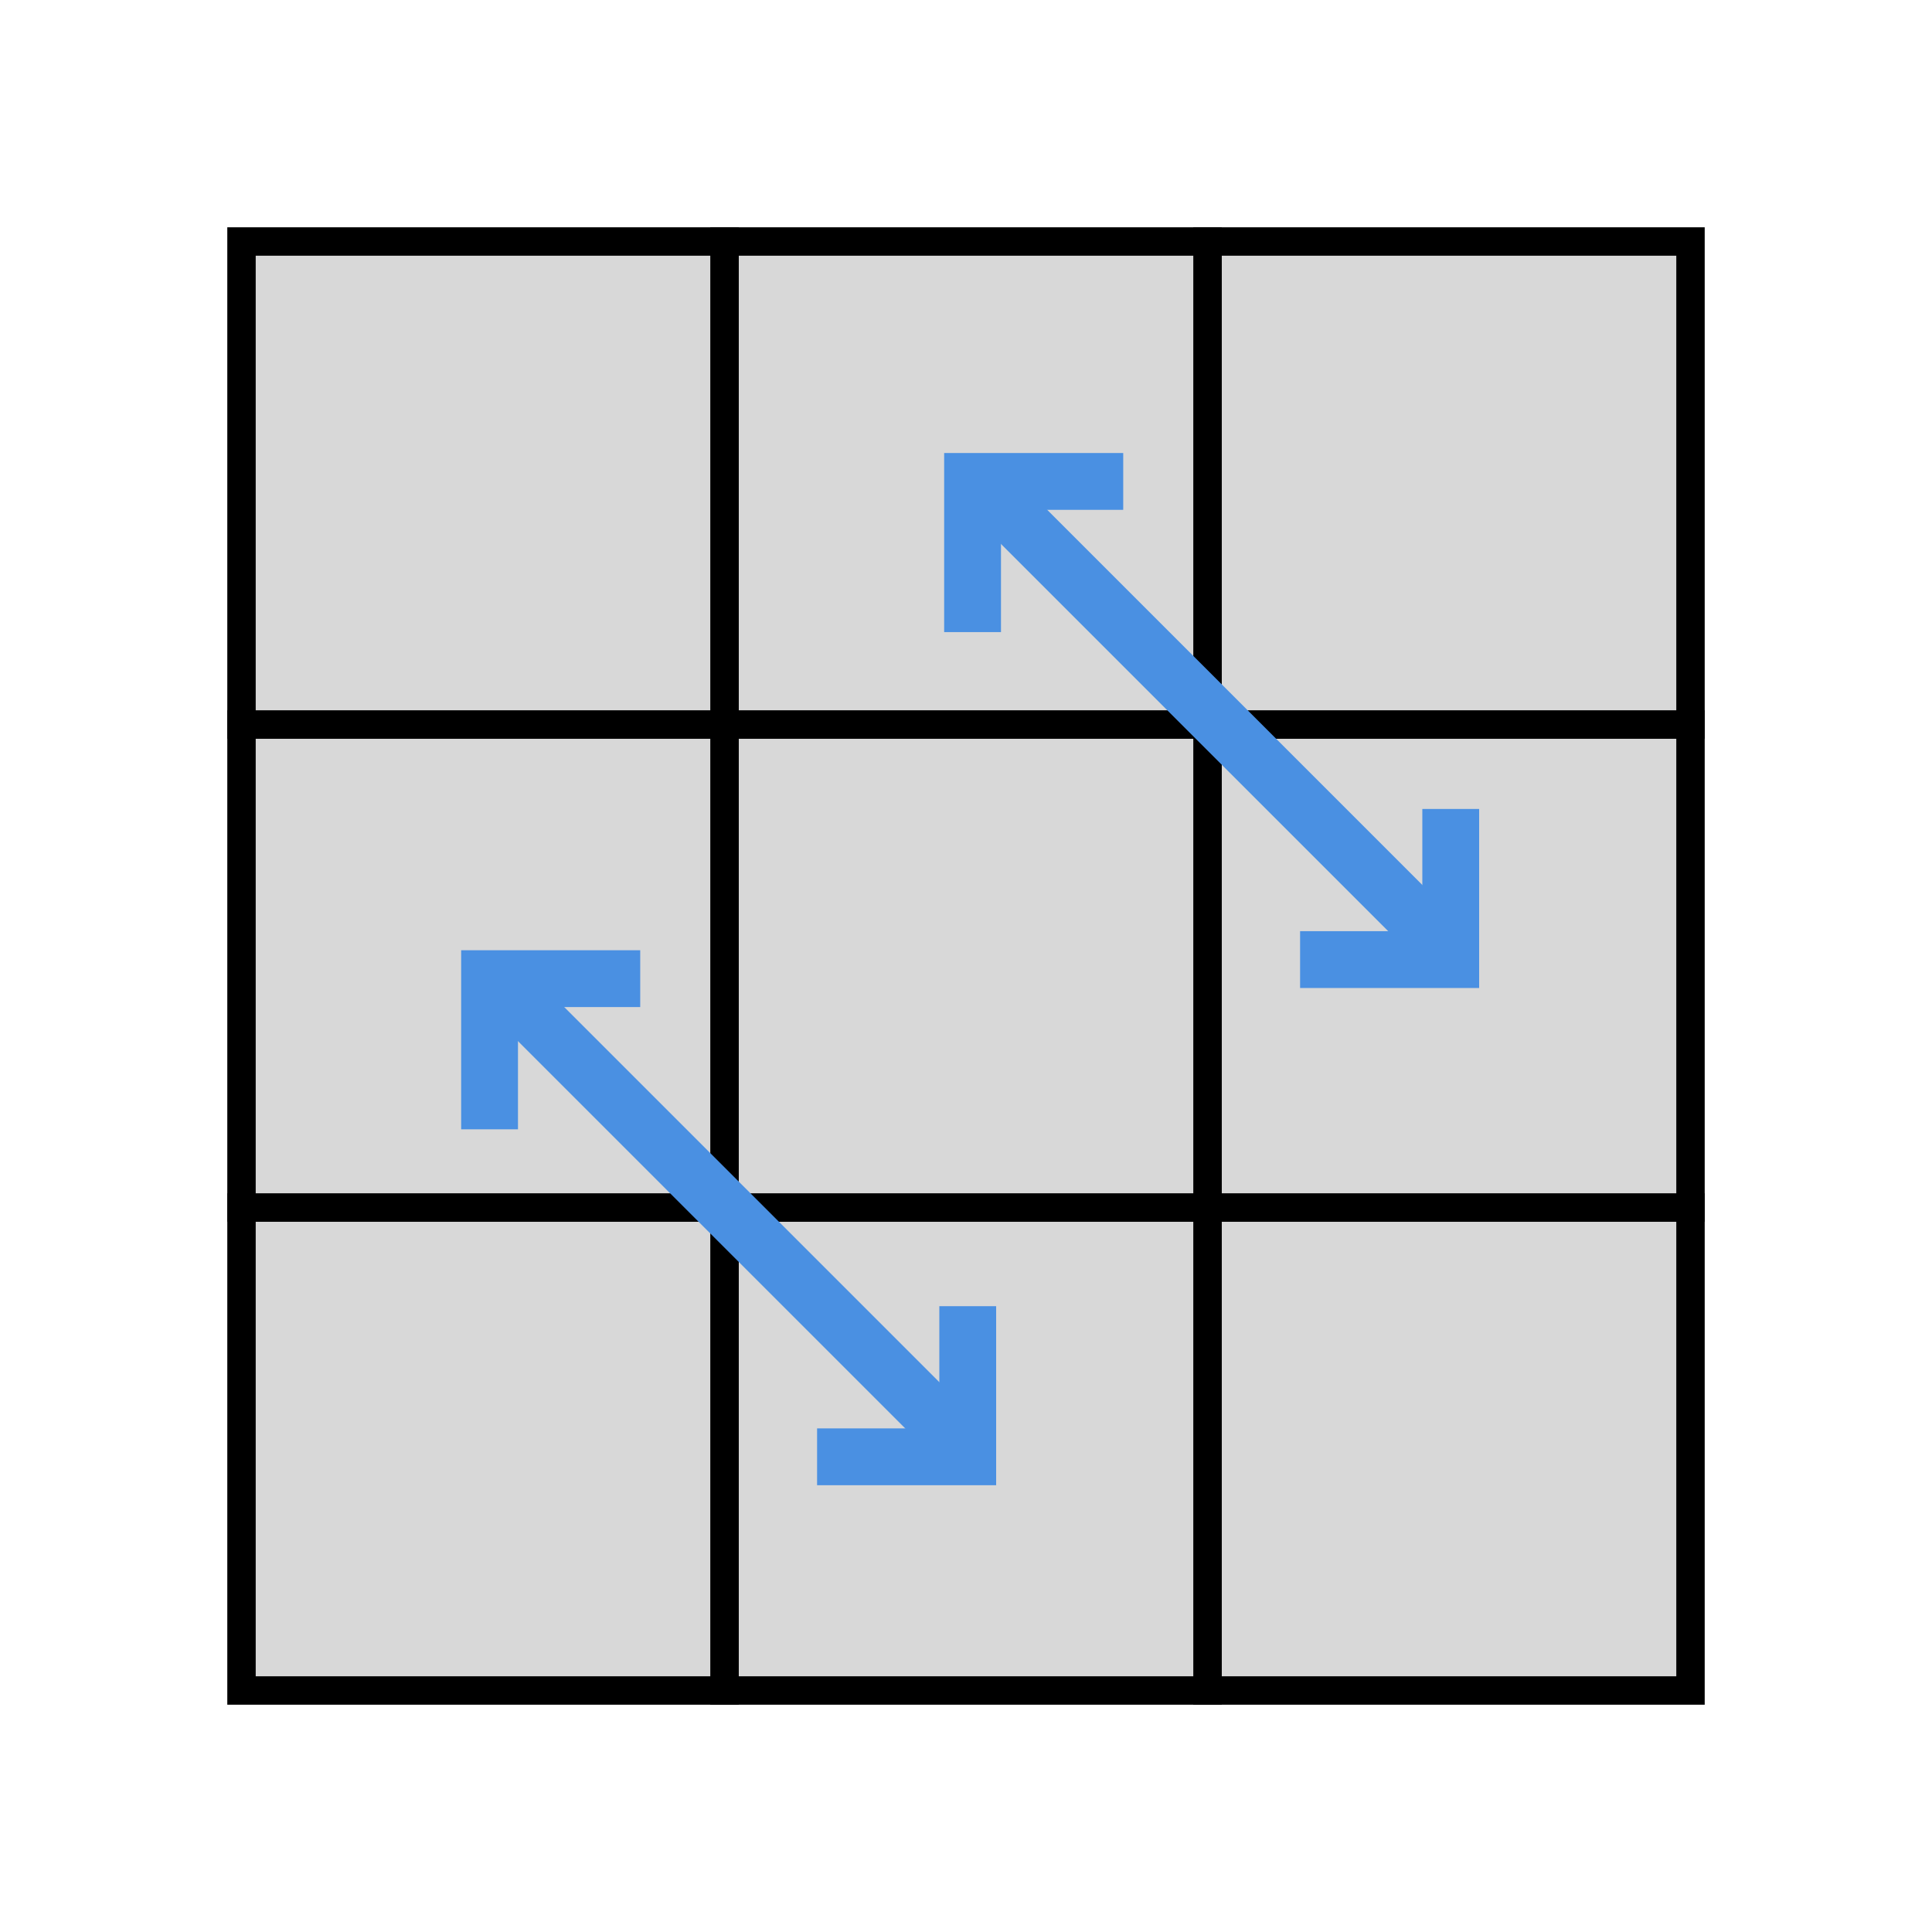
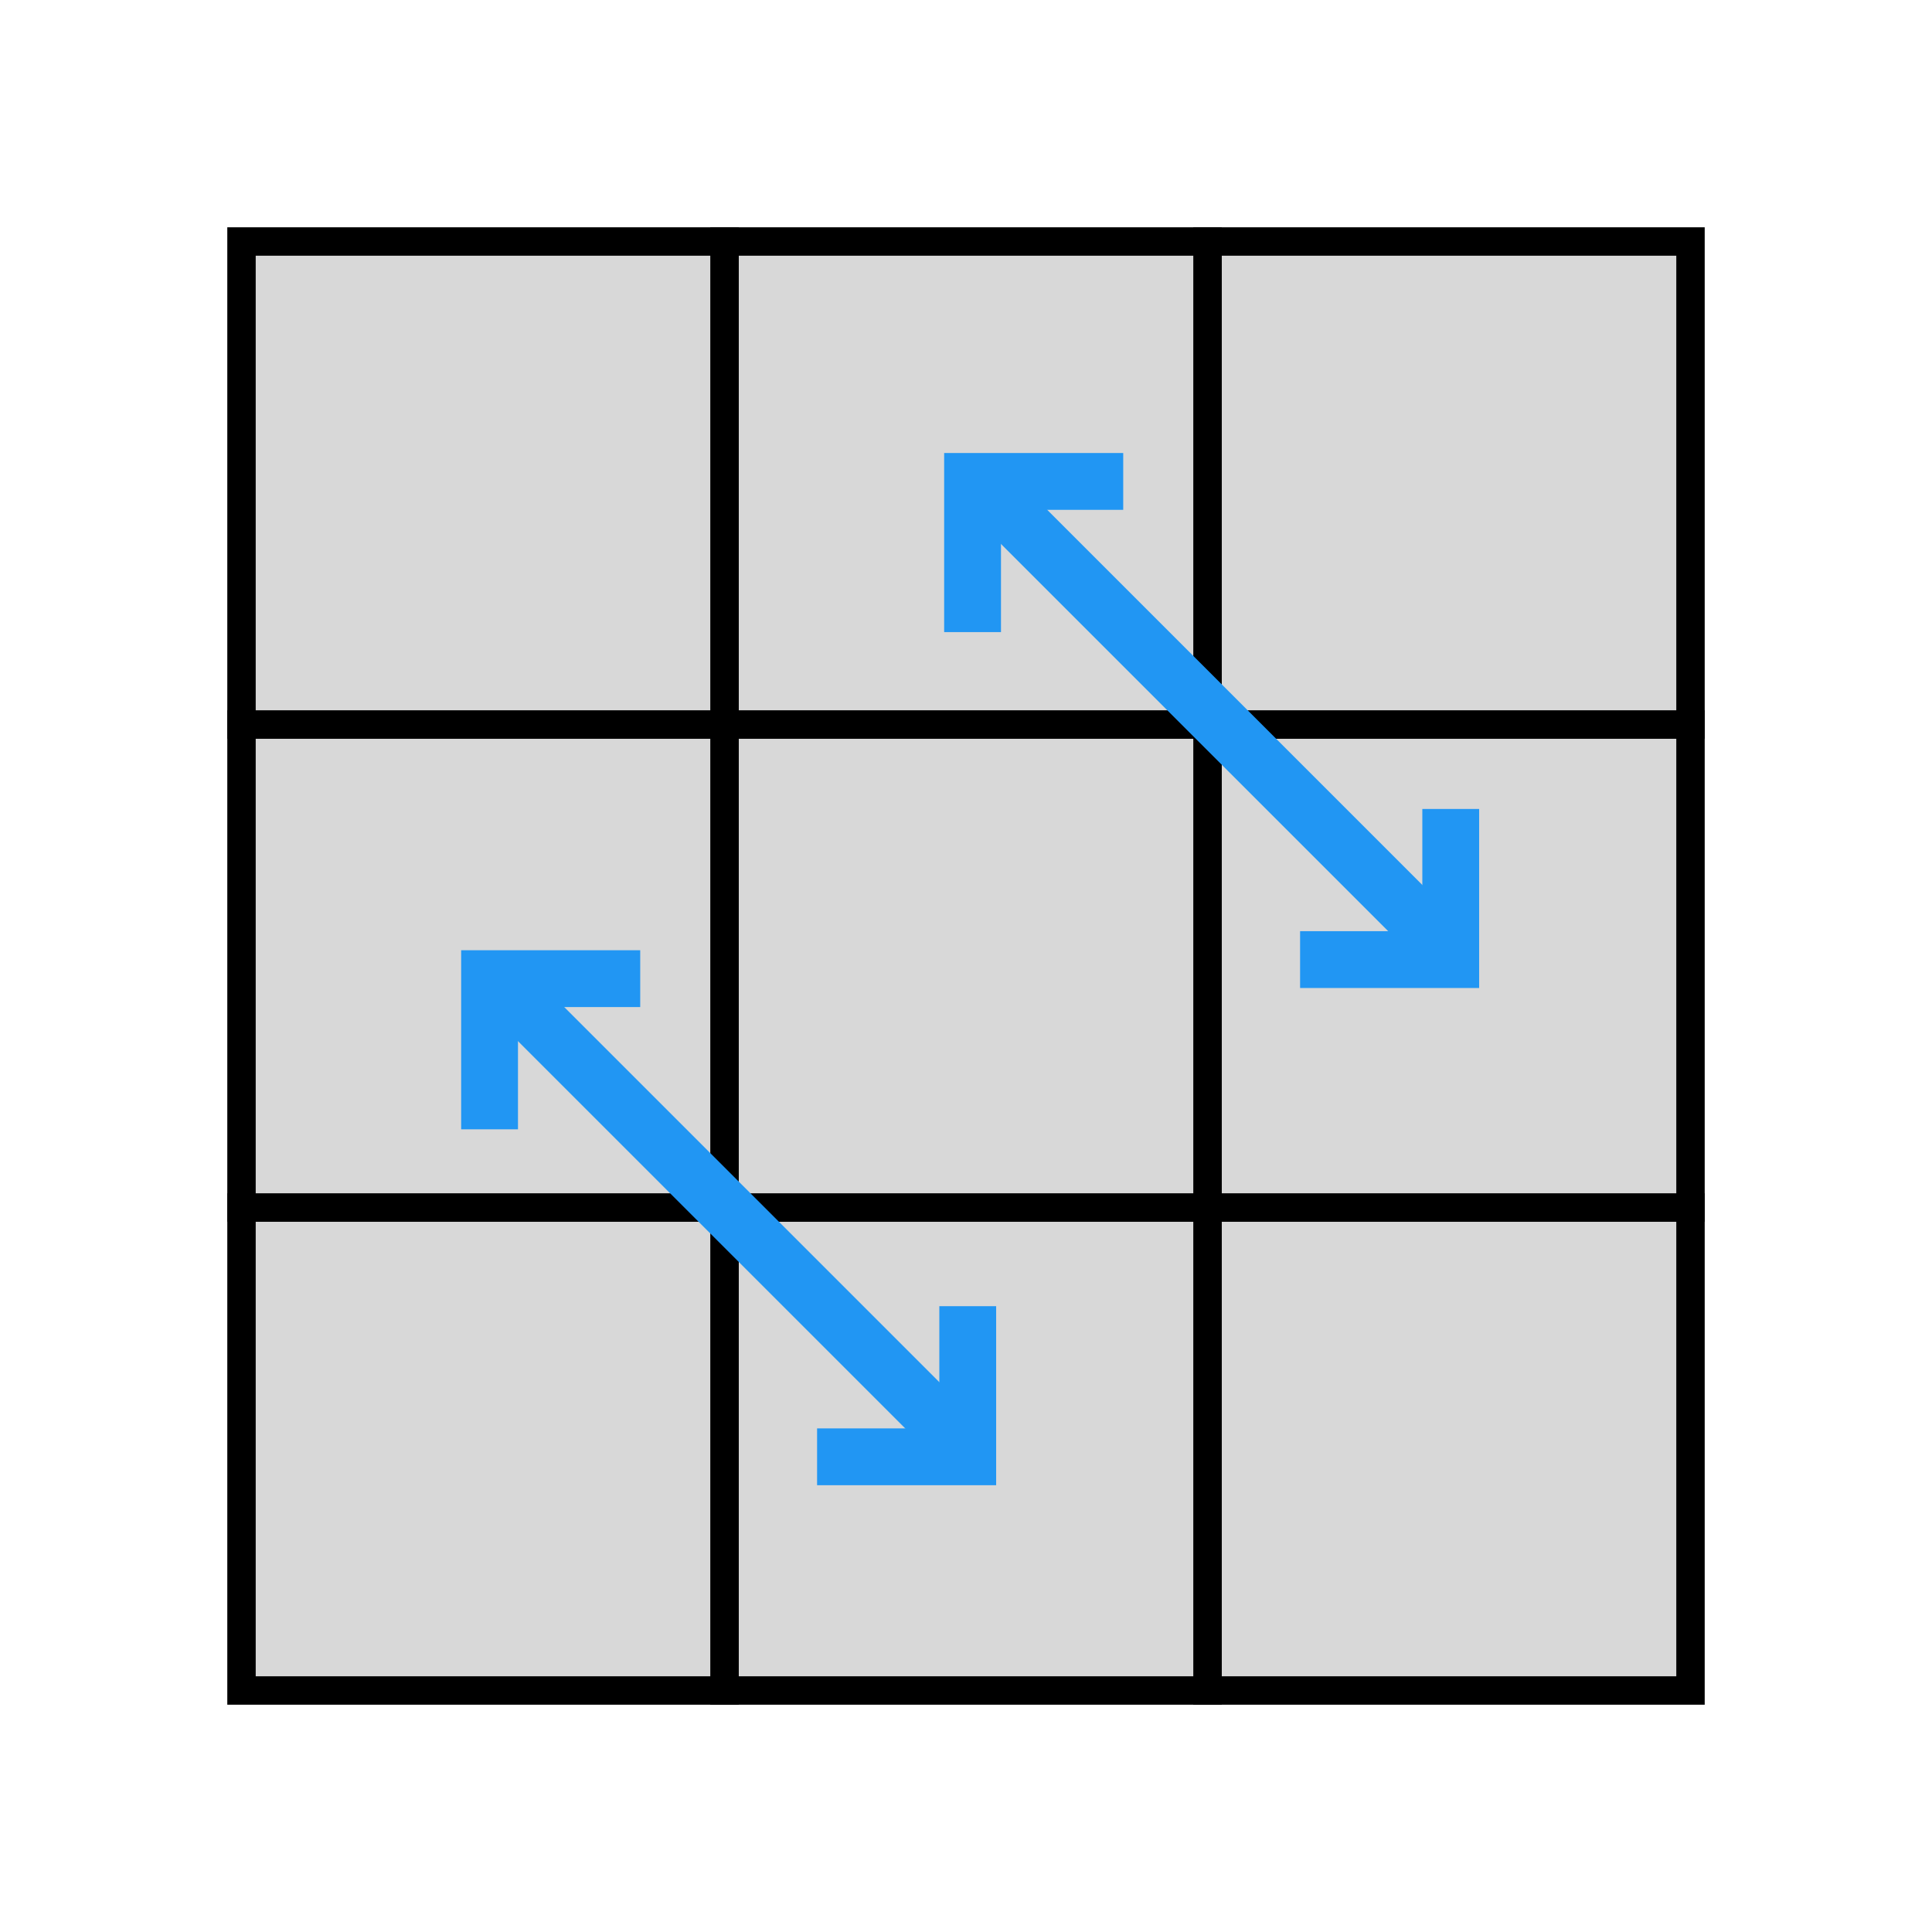
<svg xmlns="http://www.w3.org/2000/svg" width="136px" height="136px" viewBox="0 0 136 136" version="1.1">
  <g id="3x3x3/4lll/pll/edge/zperm" stroke="none" stroke-width="1" fill="none" fill-rule="evenodd">
-     <g id="3x3x3-Flat">
-       <g id="3x3x3/Flat/Sides/None" />
-       <g id="3x3x3/Flat/Face" fill="#D8D8D8" fill-rule="evenodd" stroke="#000000" stroke-width="1">
+     <g id="3x3x3/2D">
+       <g id="3x3x3/Sides/None" />
+       <g id="3x3x3/Face" fill="#D8D8D8" fill-rule="evenodd" stroke="#000000" stroke-width="1">
        <g id="Front" transform="translate(17, 85)">
          <rect id="FR" stroke-width="2" x="68" y="0" width="34" height="34" />
          <rect id="FM" stroke-width="2" x="34" y="0" width="34" height="34" />
          <rect id="FL" stroke-width="2" x="0" y="0" width="34" height="34" />
        </g>
        <g id="Section" transform="translate(17, 51)">
          <rect id="SR" stroke-width="2" x="68" y="0" width="34" height="34" />
          <rect id="SM" stroke-width="2" x="34" y="0" width="34" height="34" />
          <rect id="SL" stroke-width="2" x="0" y="0" width="34" height="34" />
        </g>
        <g id="Back" transform="translate(17, 17)">
          <rect id="BR" stroke-width="2" x="68" y="0" width="34" height="34" />
          <rect id="BM" stroke-width="2" x="34" y="0" width="34" height="34" />
          <rect id="BL" stroke-width="2" x="0" y="0" width="34" height="34" />
        </g>
      </g>
    </g>
-     <g id="Arrow" transform="translate(85.5061, 50.5061) rotate(45) translate(-85.5061, -50.5061) translate(61.5061, 45.5061)" stroke="#4A90E2" stroke-width="4">
-       <g id="Arrowhead-/-Open" transform="translate(38, 0)">
+     <g id="Direction/Line" transform="translate(85.5061, 50.5061) rotate(45) translate(-85.5061, -50.5061) translate(61.5061, 45.5061)" stroke="#2196F3" stroke-width="4">
+       <g id="Direction/Arrowhead/Open" transform="translate(38, 0)">
        <polyline id="Path" transform="translate(2.3025, 5.3025) rotate(-45) translate(-2.3025, -5.3025) " points="-3 10.605 7.605 10.605 7.605 0" />
      </g>
      <path d="M-2.84217094e-14,5 L48,5" id="Line" />
-       <g id="Arrowhead-/-Open" transform="translate(5, 5) scale(-1, 1) translate(-5, -5) ">
+       <g id="Direction/Arrowhead/Open" transform="translate(5, 5) scale(-1, 1) translate(-5, -5) ">
        <polyline id="Path" transform="translate(2.3025, 5.3025) rotate(-45) translate(-2.3025, -5.3025) " points="-3 10.605 7.605 10.605 7.605 0" />
      </g>
    </g>
-     <g id="Arrow" transform="translate(51.5061, 85.5061) rotate(45) translate(-51.5061, -85.5061) translate(27.5061, 80.5061)" stroke="#4A90E2" stroke-width="4">
-       <g id="Arrowhead-/-Open" transform="translate(38, 0)">
+     <g id="Direction/Line" transform="translate(51.5061, 85.5061) rotate(45) translate(-51.5061, -85.5061) translate(27.5061, 80.5061)" stroke="#2196F3" stroke-width="4">
+       <g id="Direction/Arrowhead/Open" transform="translate(38, 0)">
        <polyline id="Path" transform="translate(2.3025, 5.3025) rotate(-45) translate(-2.3025, -5.3025) " points="-3 10.605 7.605 10.605 7.605 0" />
      </g>
      <path d="M-2.84217094e-14,5 L48,5" id="Line" />
-       <g id="Arrowhead-/-Open" transform="translate(5, 5) scale(-1, 1) translate(-5, -5) ">
+       <g id="Direction/Arrowhead/Open" transform="translate(5, 5) scale(-1, 1) translate(-5, -5) ">
        <polyline id="Path" transform="translate(2.3025, 5.3025) rotate(-45) translate(-2.3025, -5.3025) " points="-3 10.605 7.605 10.605 7.605 0" />
      </g>
    </g>
  </g>
</svg>
